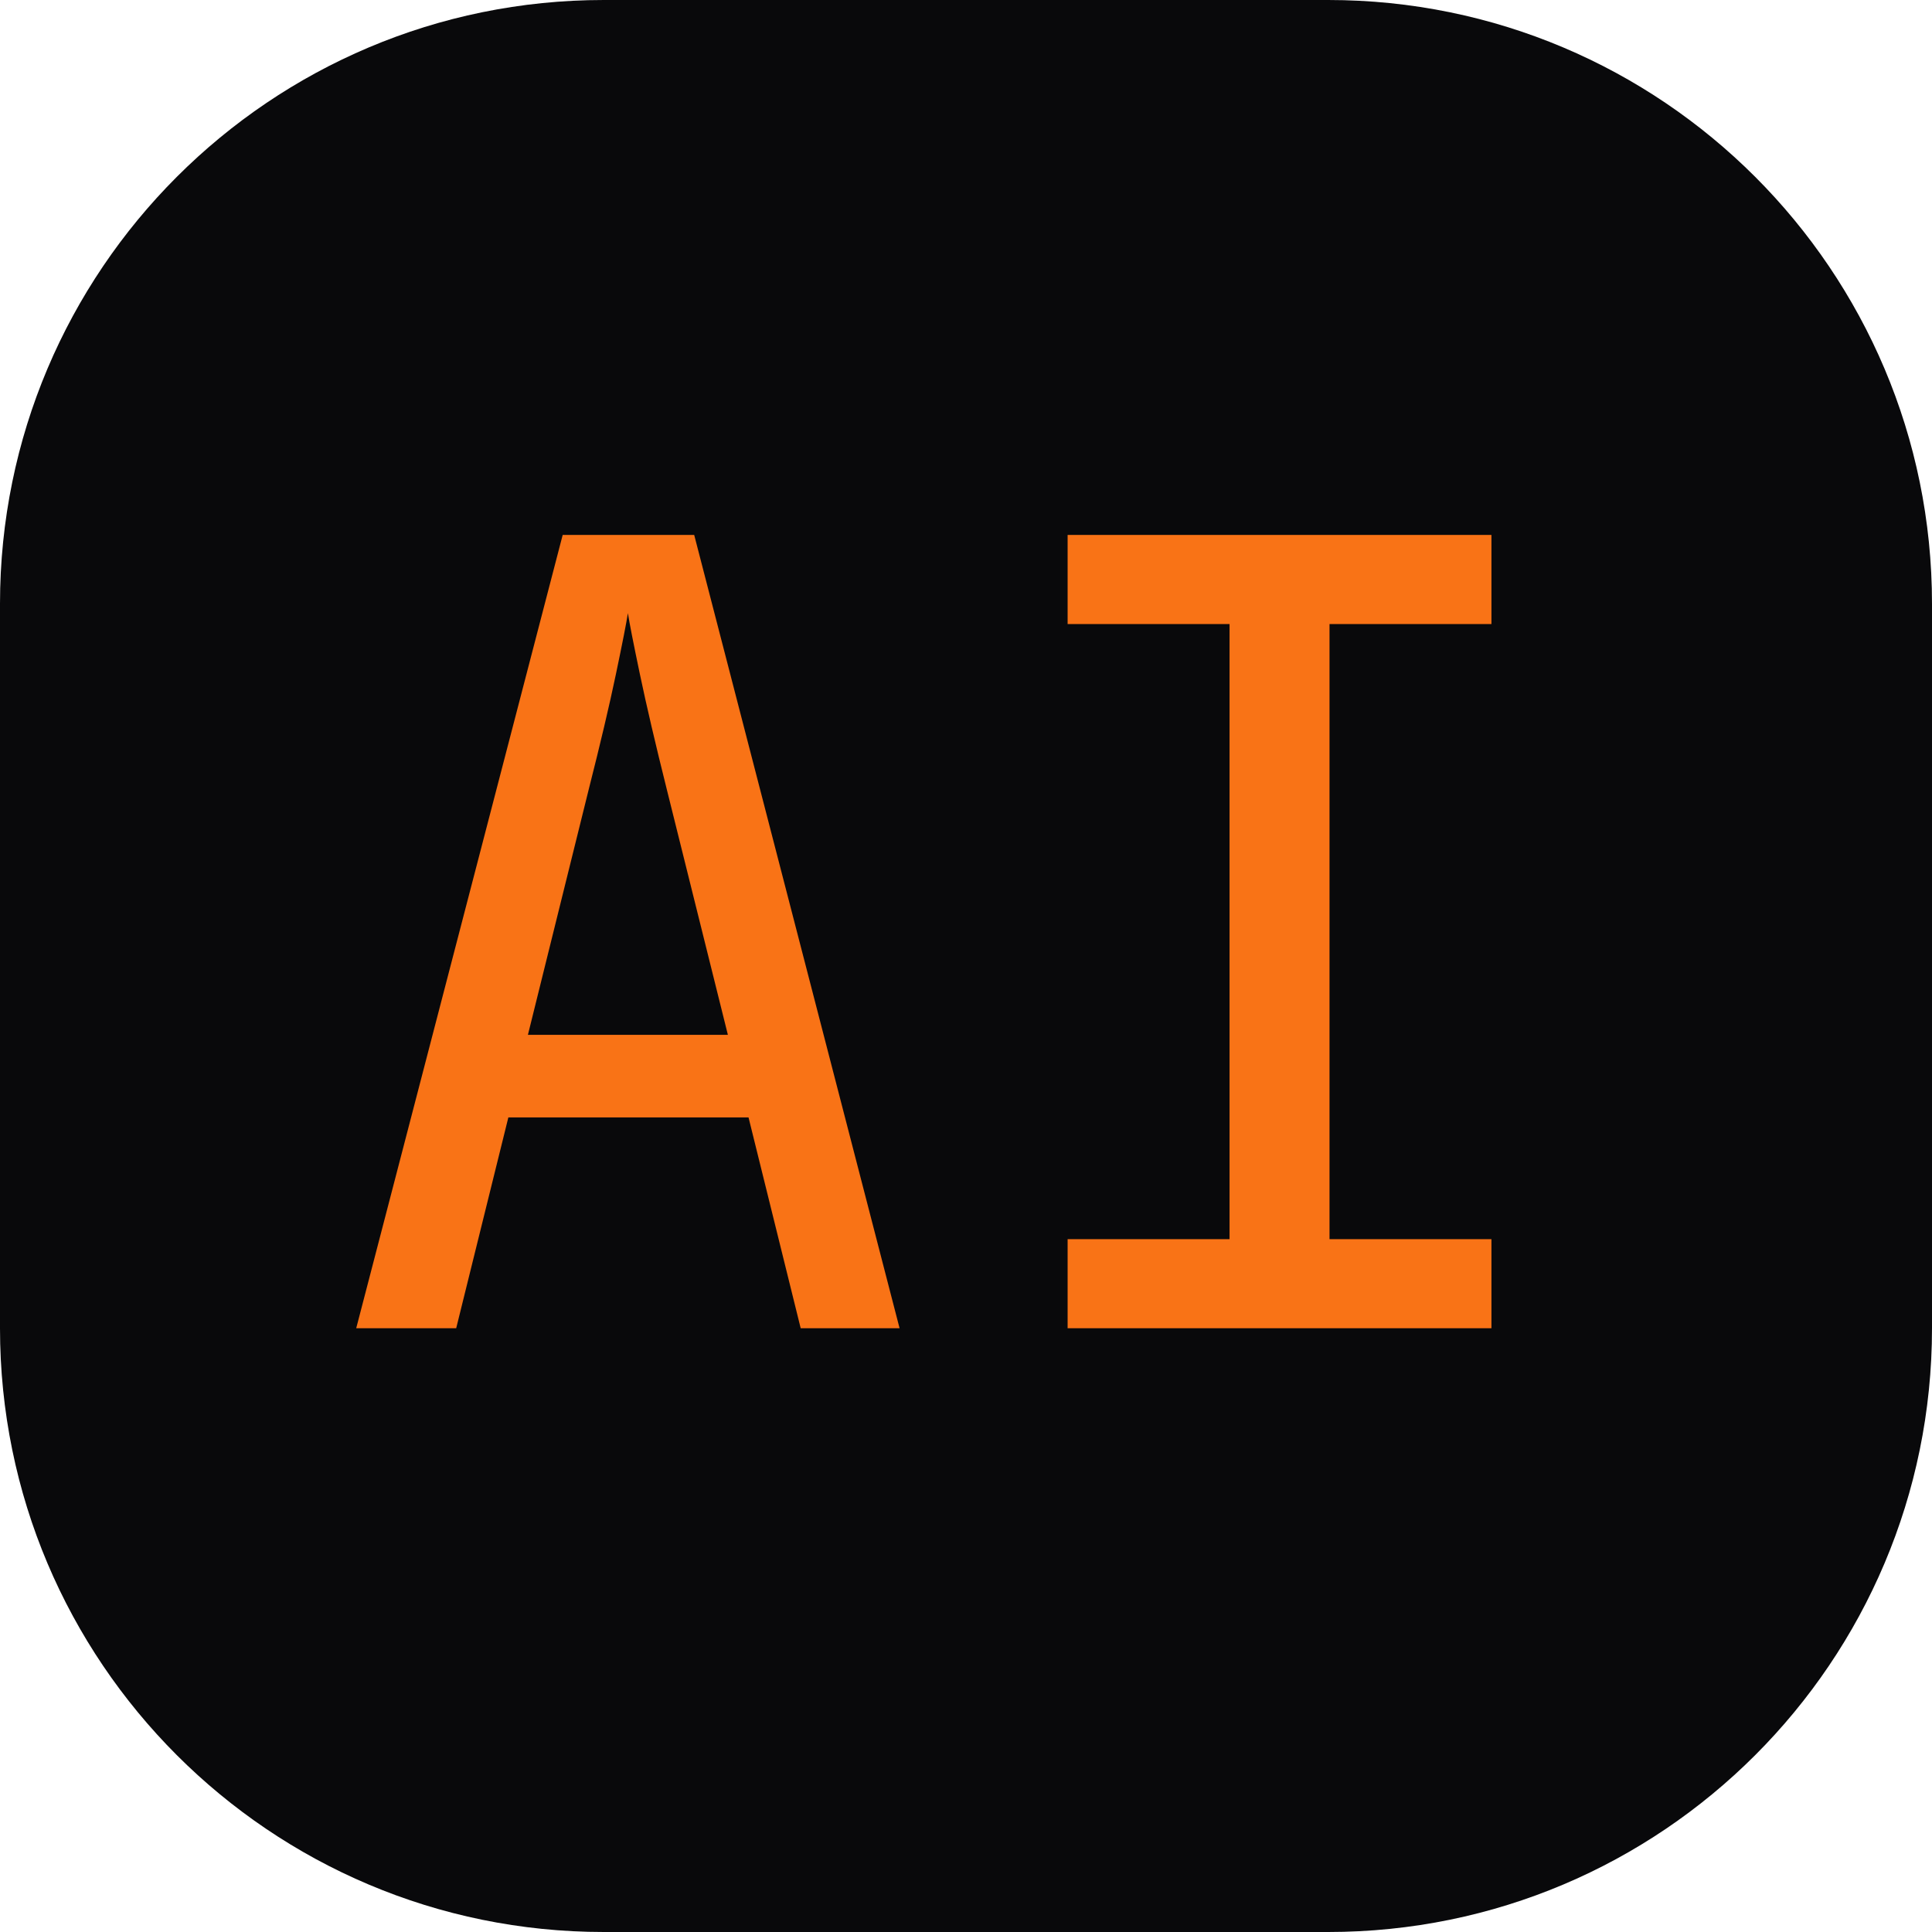
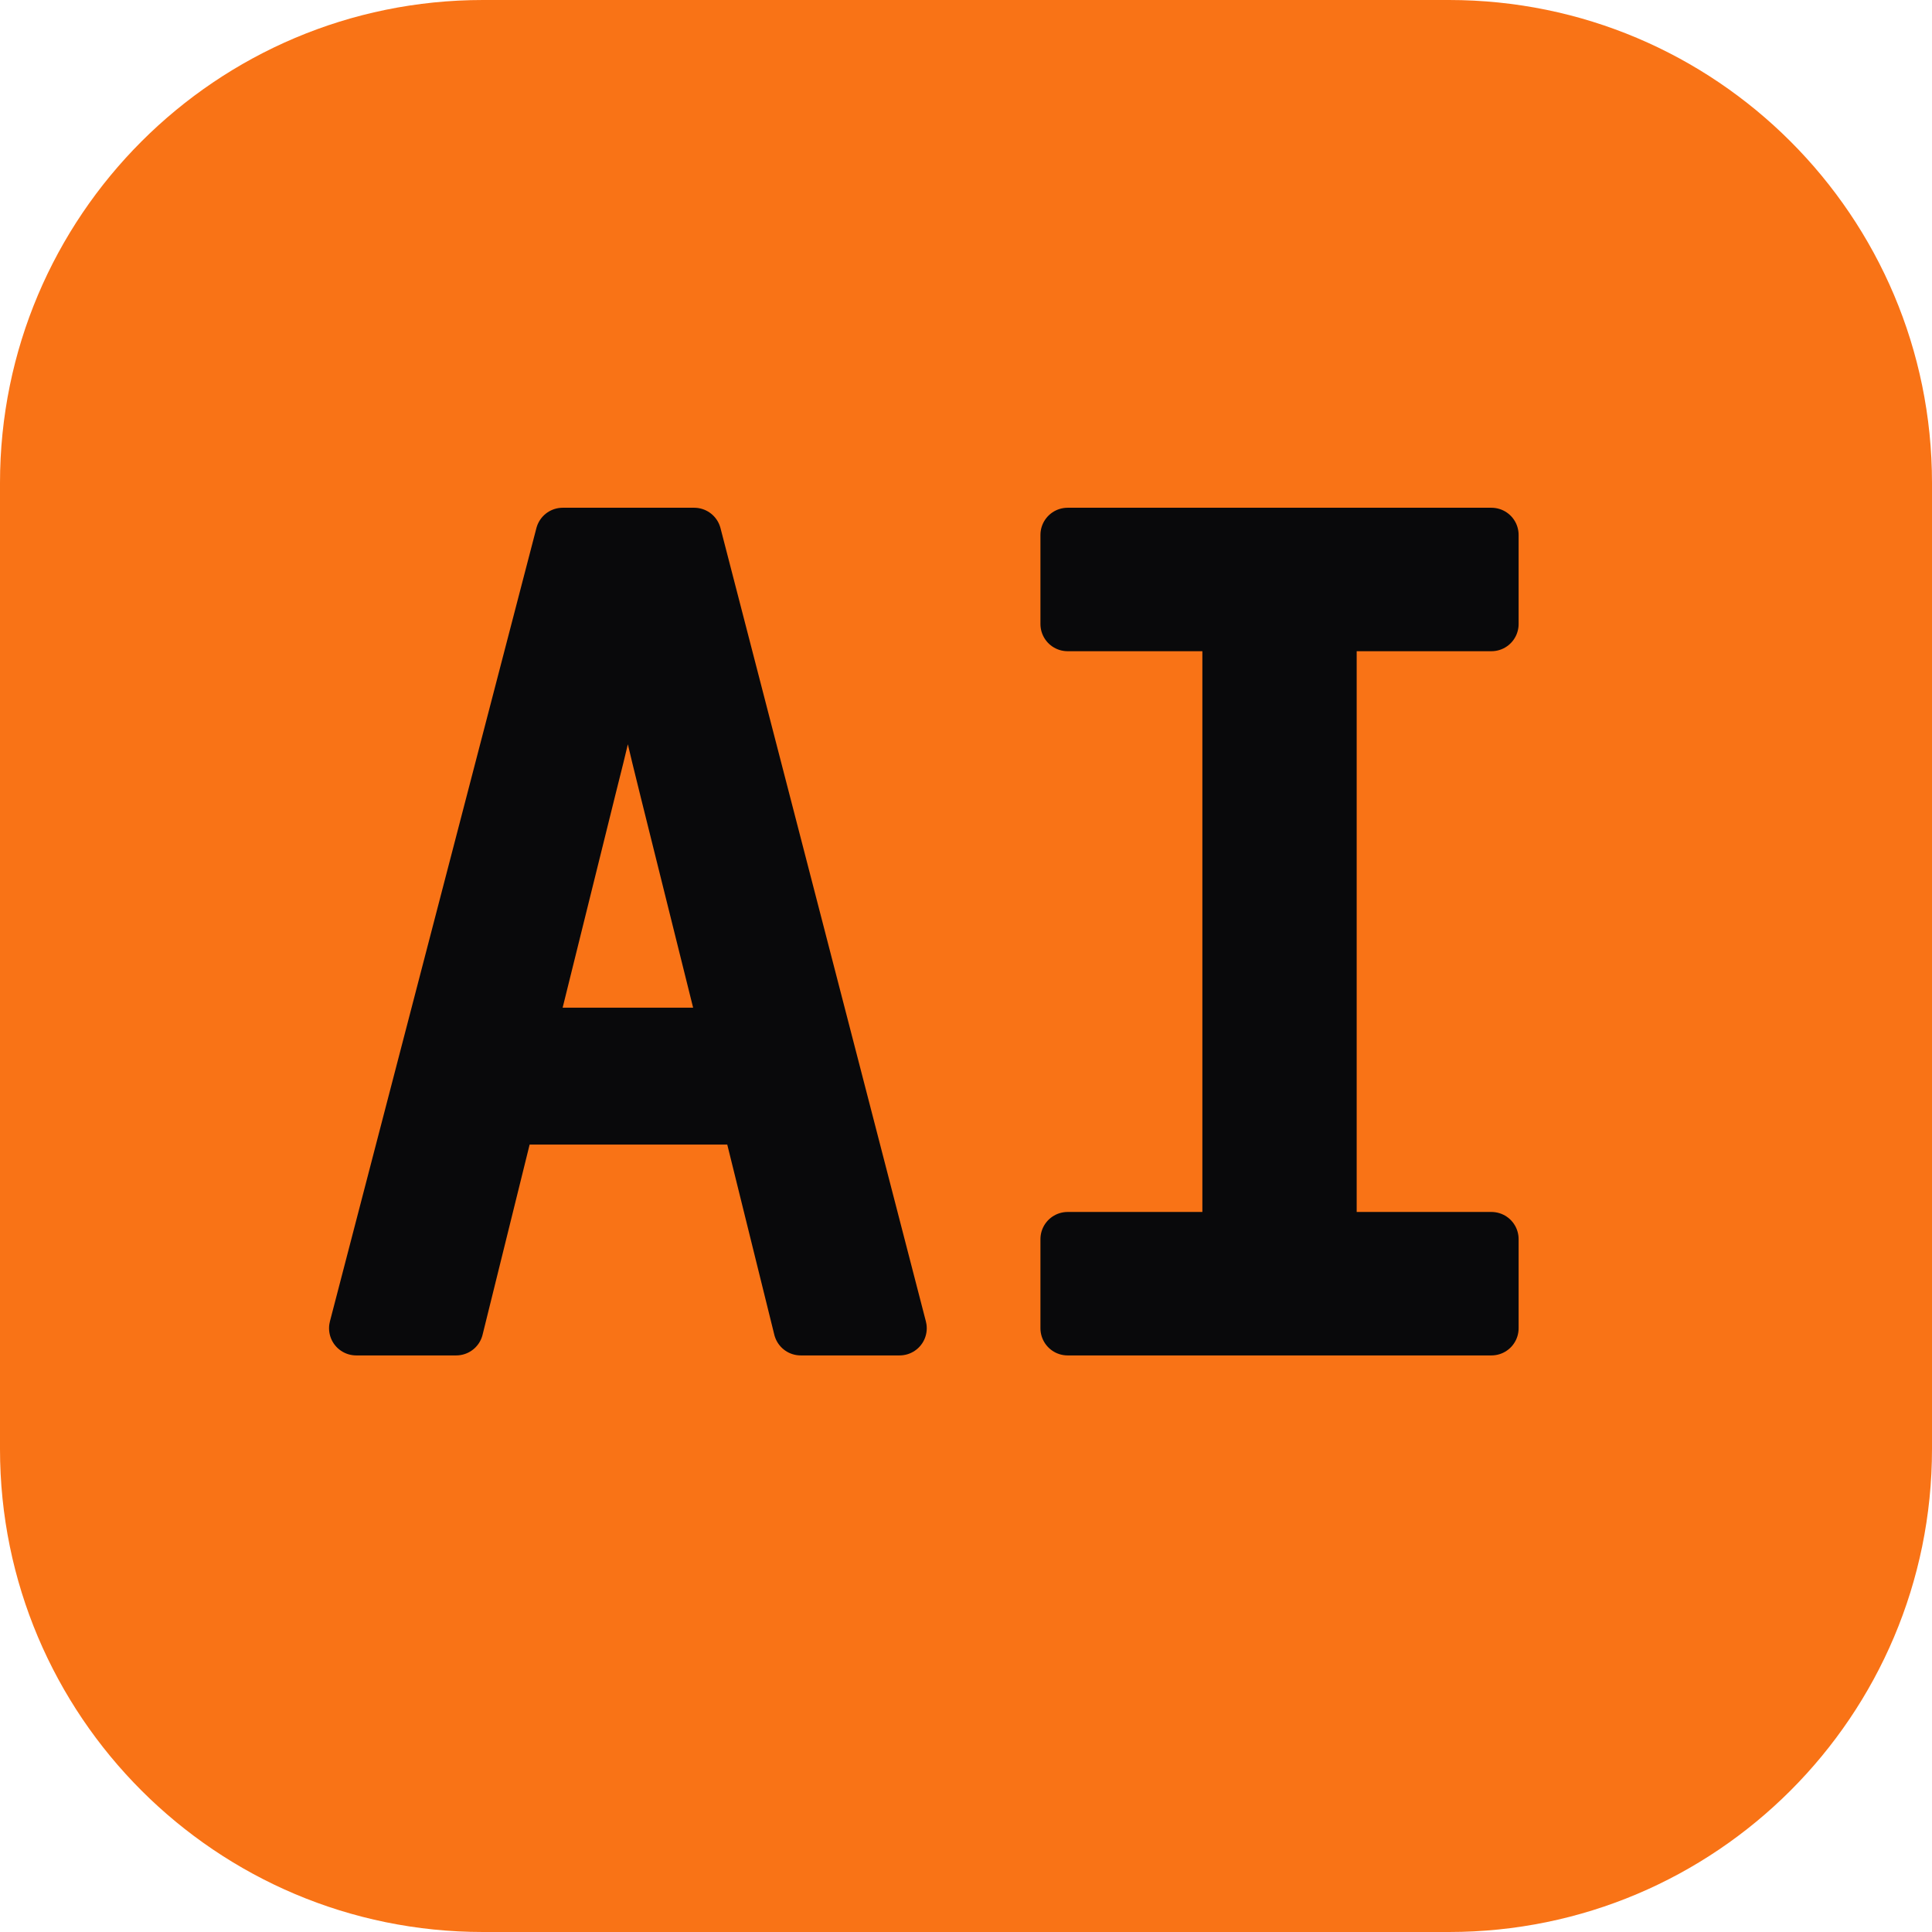
<svg xmlns="http://www.w3.org/2000/svg" width="32" height="32" viewBox="0 0 32 32" fill="none">
-   <rect width="32" height="32" rx="10" fill="#09090B" />
-   <path d="M5.9 22L9.32 8.86H11.498L14.9 22H13.262L12.398 18.508H8.42L7.556 22H5.9ZM8.744 17.14H12.056L11.048 13.09C10.856 12.322 10.706 11.68 10.598 11.164C10.49 10.648 10.424 10.312 10.4 10.156C10.376 10.312 10.31 10.648 10.202 11.164C10.094 11.68 9.944 12.316 9.752 13.072L8.744 17.14ZM17.683 22V20.524H20.365V10.336H17.683V8.86H24.703V10.336H22.021V20.524H24.703V22H17.683Z" fill="#F97316" />
+   <rect width="32" height="32" rx="8" fill="#F97316" />
+   <path d="M5.9 22L9.32 8.86H11.498L14.9 22H13.262L12.398 18.508H8.42L7.556 22H5.9ZM8.744 17.14H12.056L11.048 13.09C10.856 12.322 10.706 11.68 10.598 11.164C10.49 10.648 10.424 10.312 10.4 10.156C10.376 10.312 10.31 10.648 10.202 11.164C10.094 11.68 9.944 12.316 9.752 13.072L8.744 17.14ZM17.683 22V20.524H20.365V10.336H17.683V8.86H24.703V10.336H22.021V20.524H24.703V22H17.683Z" fill="#09090B" stroke="#09090B" stroke-width="0.9" stroke-linejoin="round" />
</svg>
